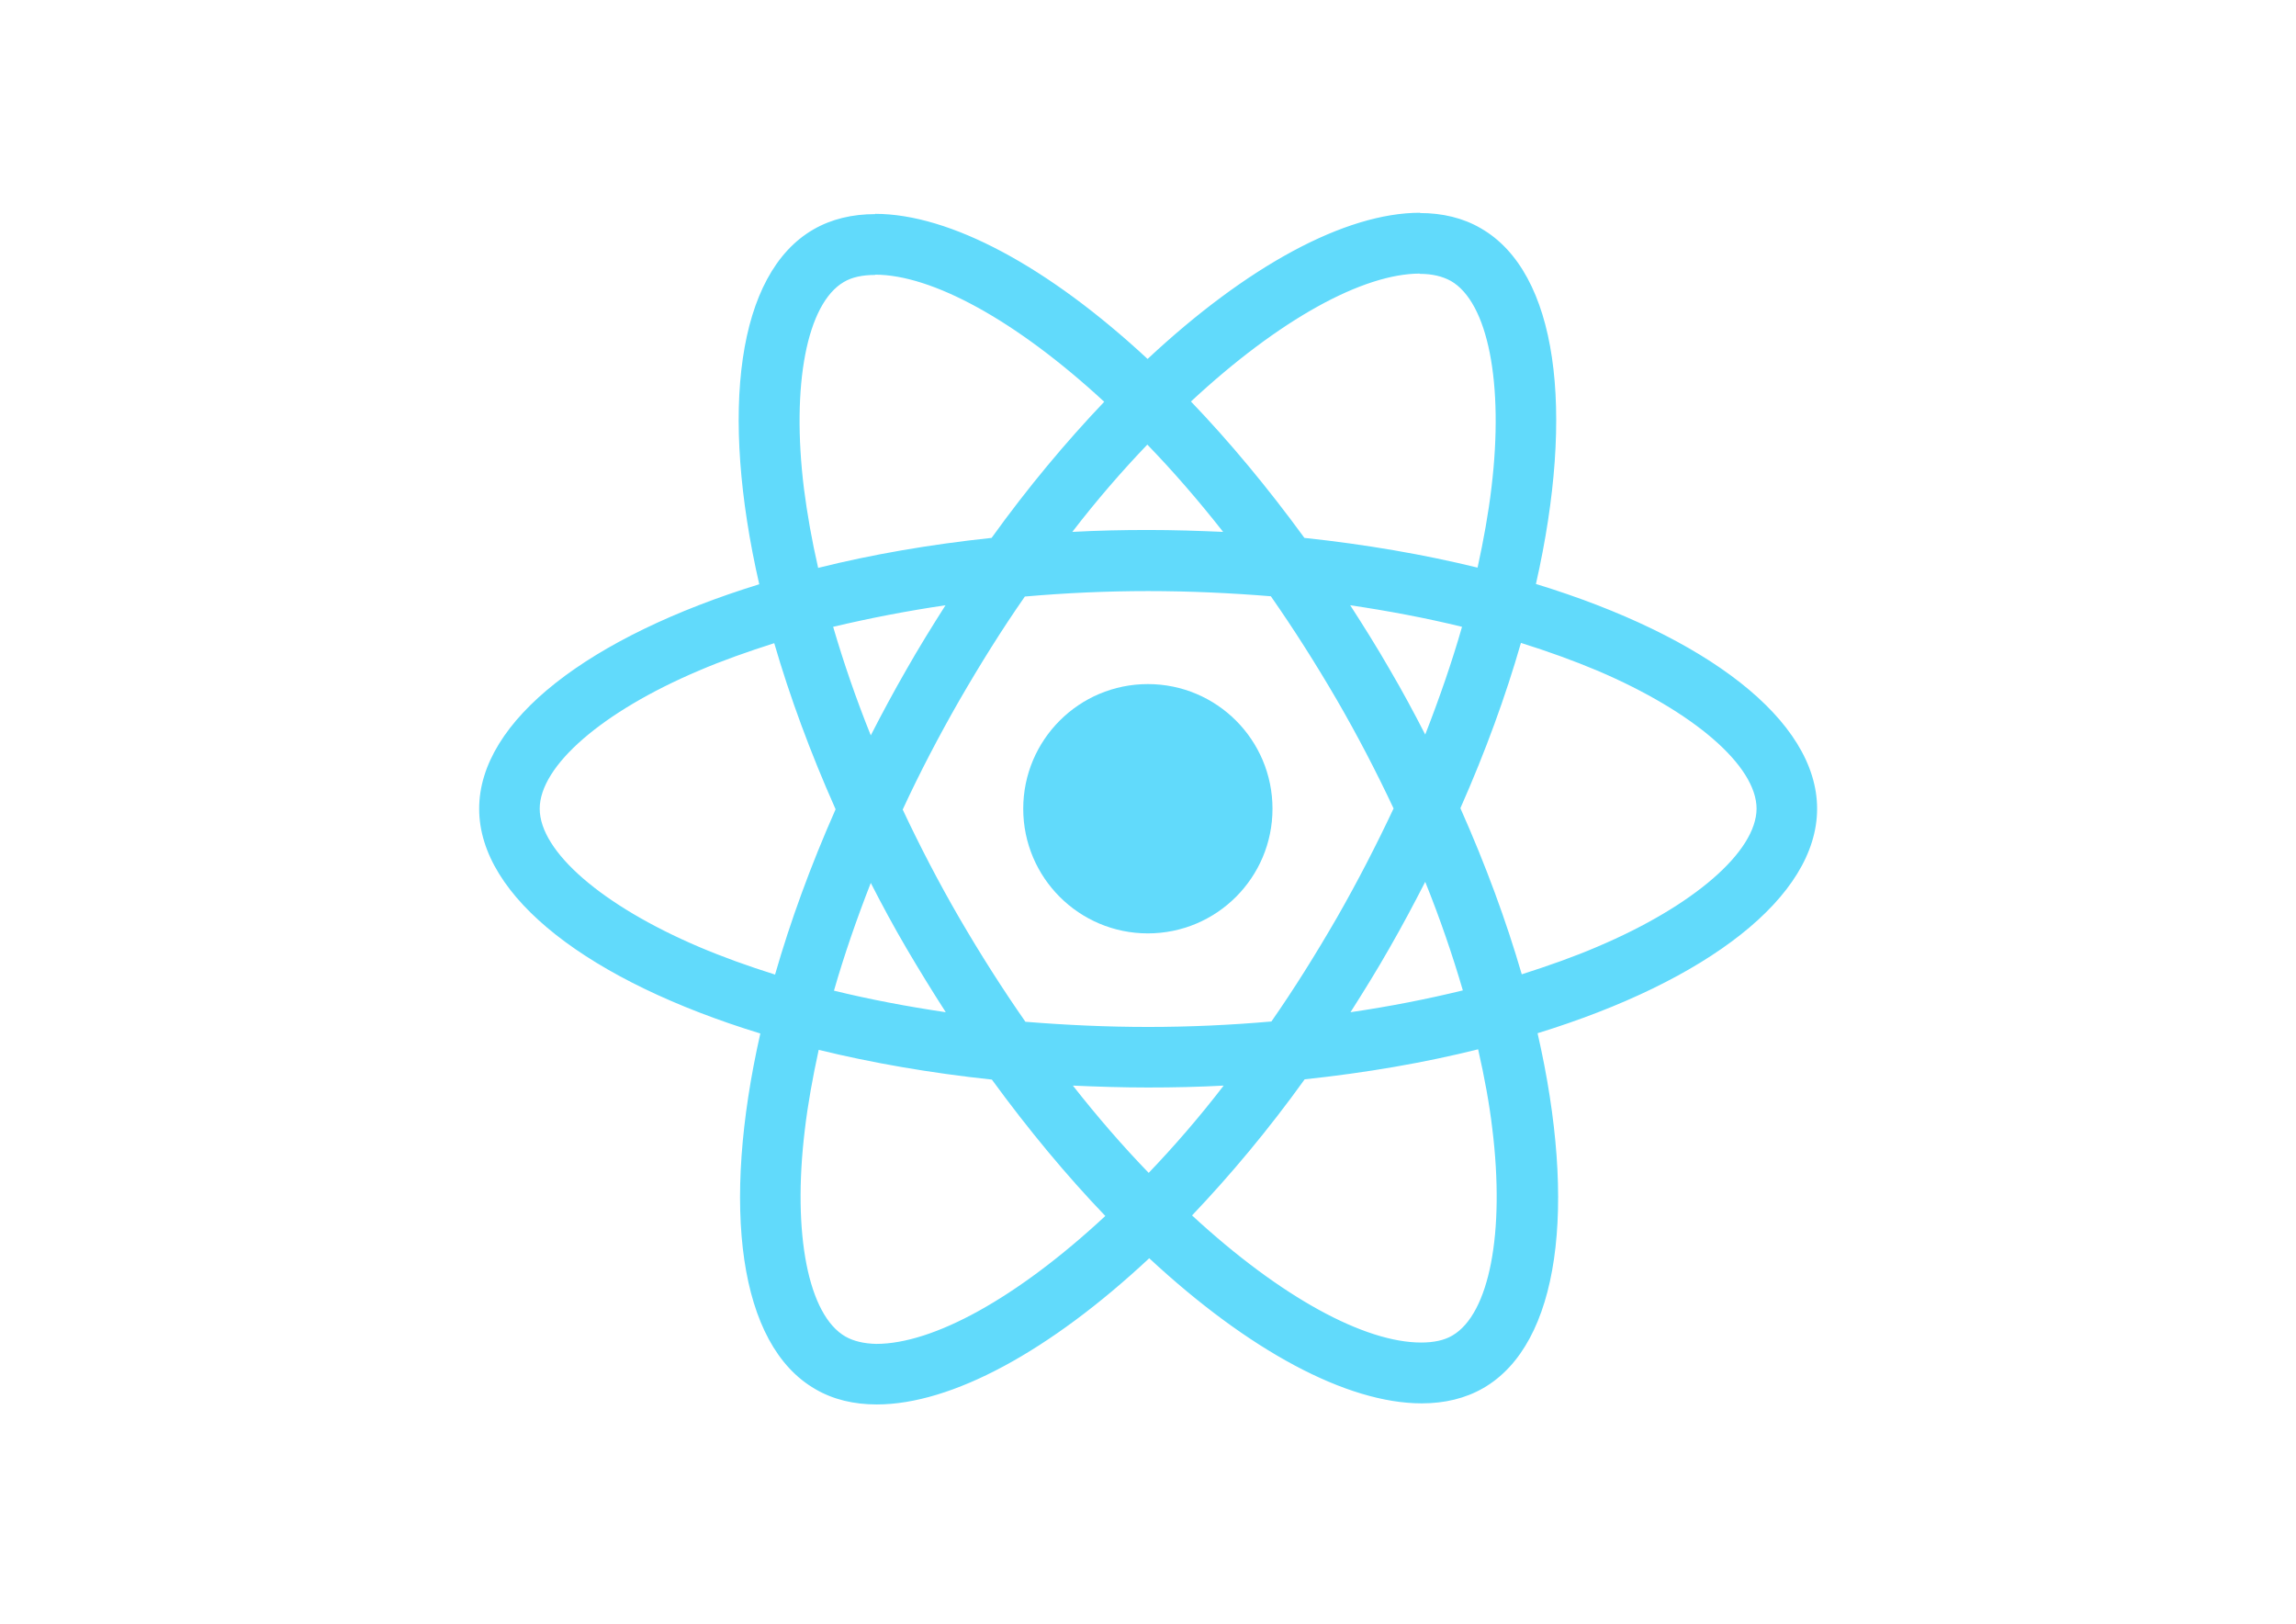
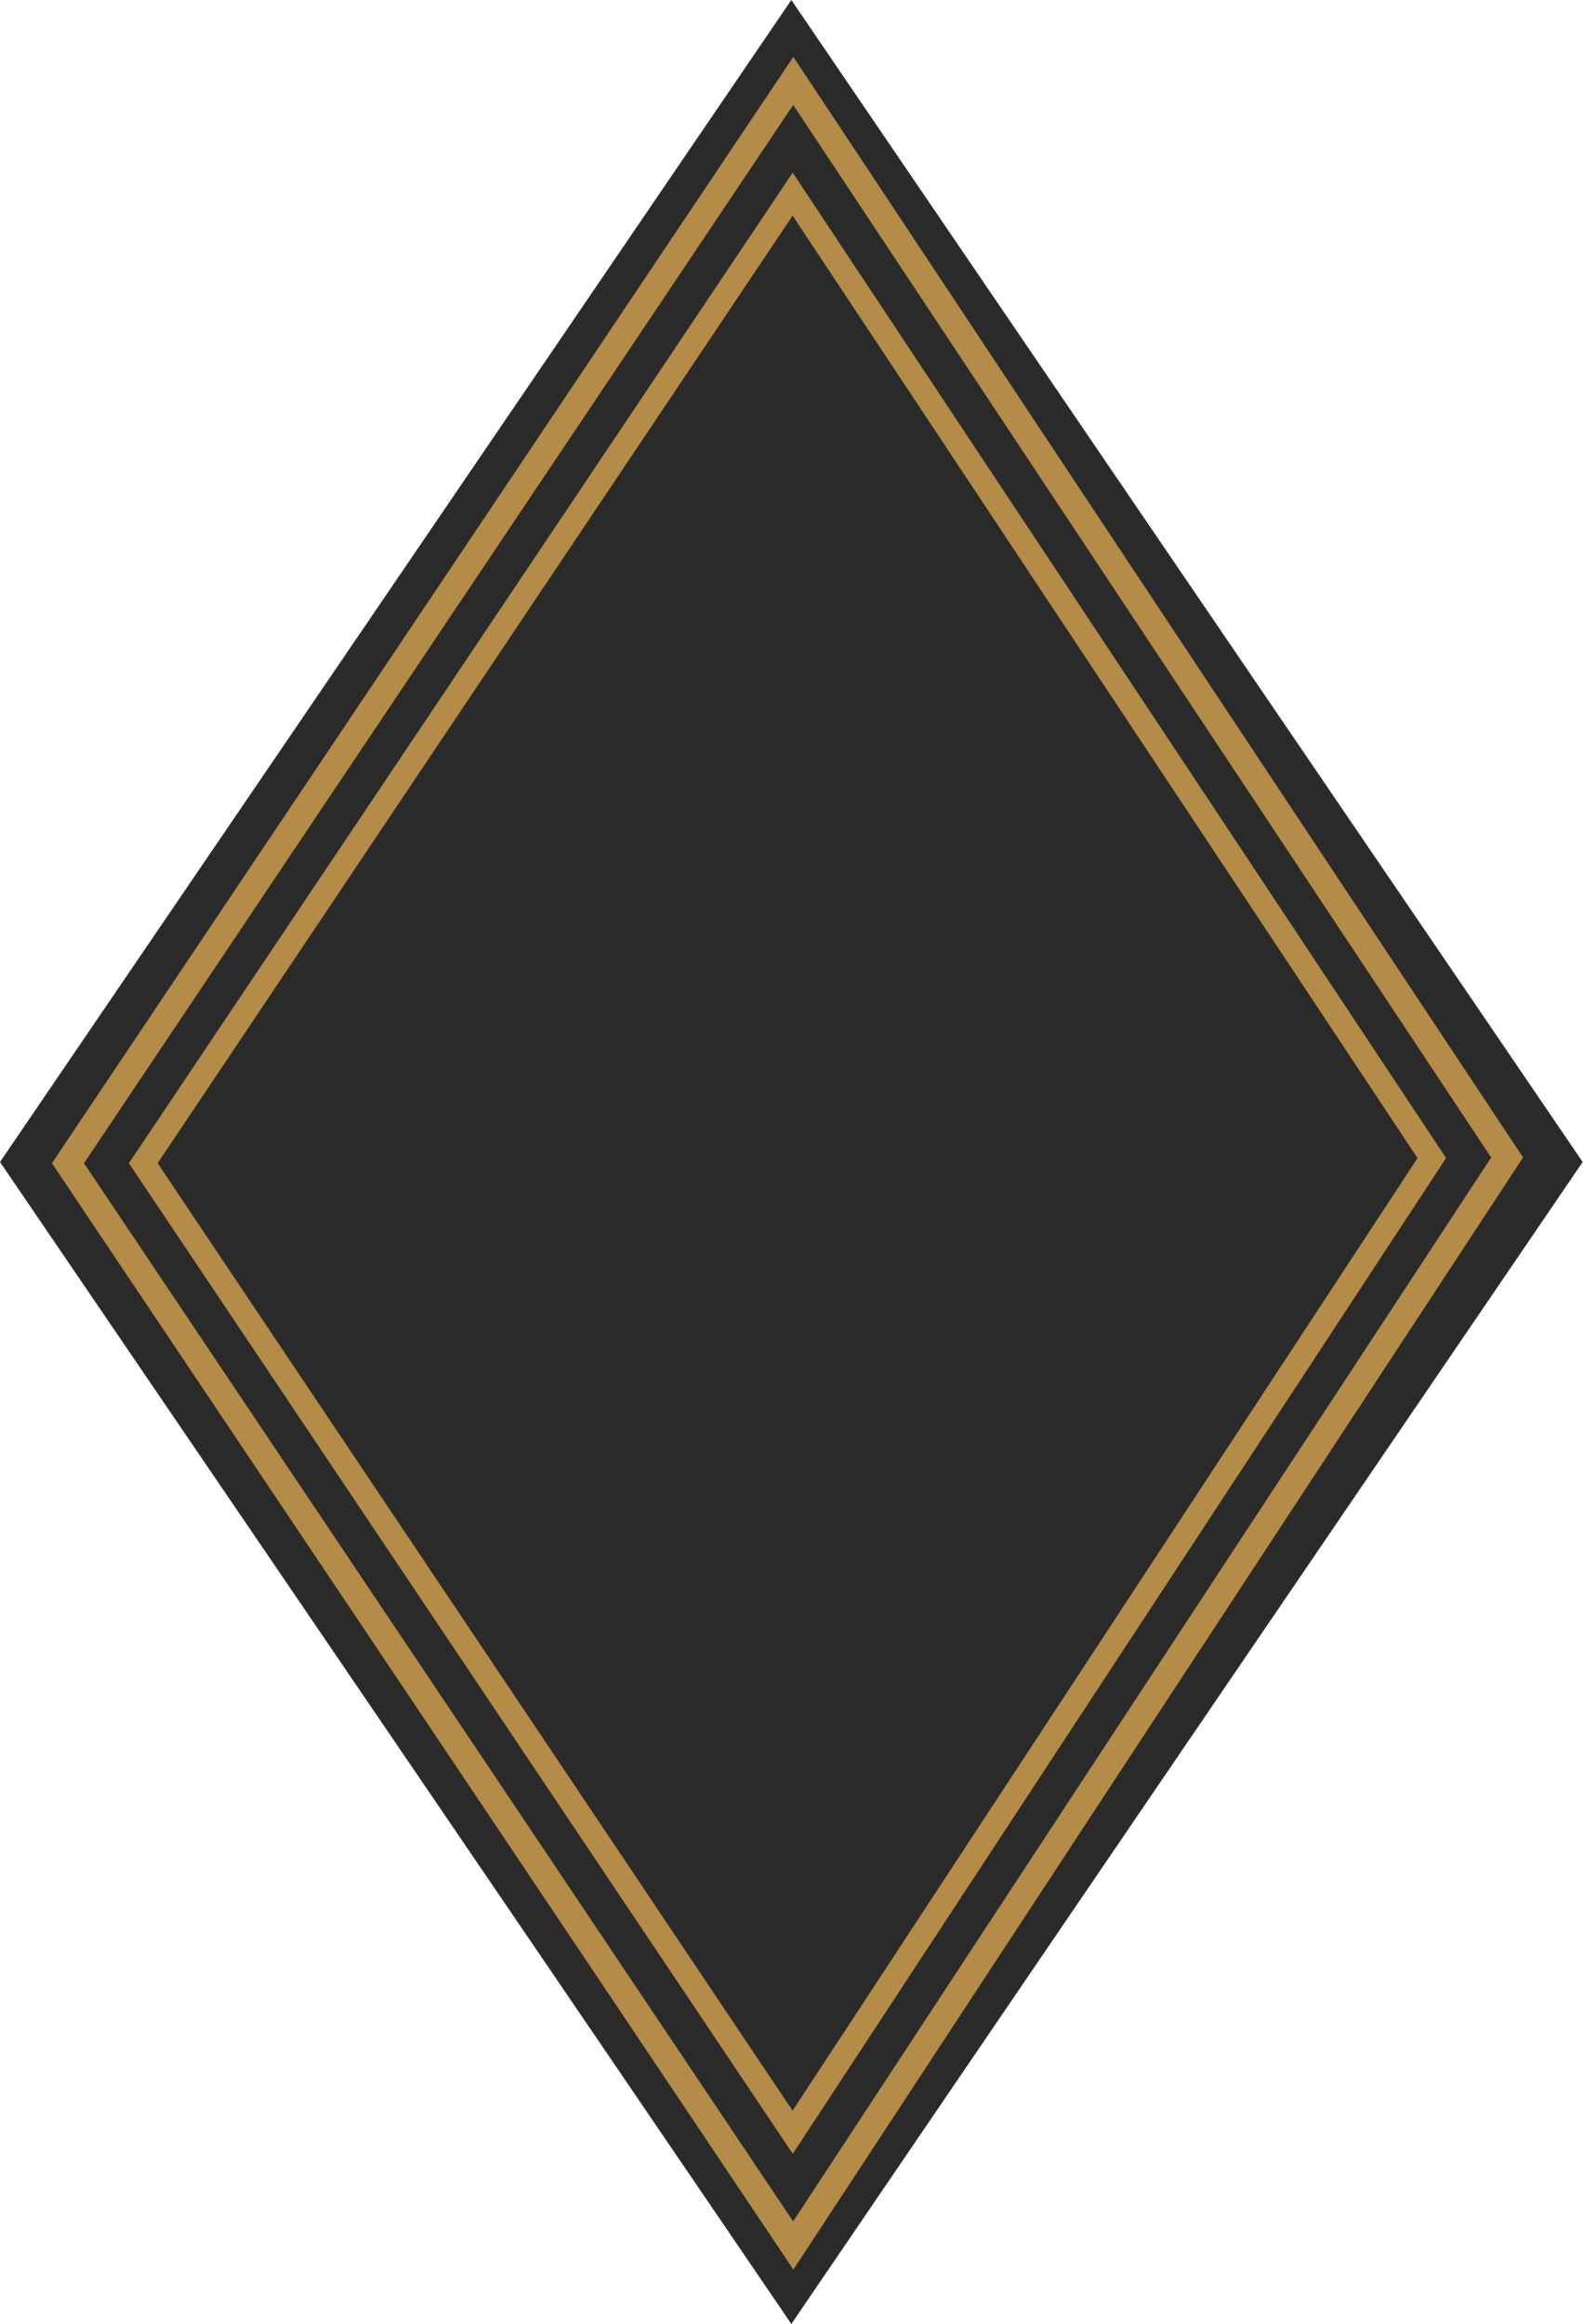
- <svg xmlns="http://www.w3.org/2000/svg" viewBox="0 0 841.9 595.3">
-   <g fill="#61DAFB">
-     <path d="M666.3 296.5c0-32.5-40.7-63.3-103.1-82.4 14.4-63.6 8-114.2-20.2-130.4-6.5-3.8-14.1-5.6-22.4-5.6v22.3c4.6 0 8.3.9 11.4 2.6 13.6 7.8 19.5 37.5 14.9 75.7-1.1 9.4-2.9 19.3-5.1 29.4-19.6-4.8-41-8.5-63.5-10.9-13.5-18.5-27.5-35.3-41.6-50 32.6-30.3 63.2-46.9 84-46.9V78c-27.5 0-63.5 19.6-99.9 53.6-36.4-33.8-72.4-53.2-99.9-53.2v22.3c20.7 0 51.4 16.5 84 46.6-14 14.7-28 31.4-41.3 49.9-22.6 2.4-44 6.1-63.6 11-2.3-10-4-19.7-5.2-29-4.7-38.2 1.1-67.9 14.6-75.8 3-1.8 6.9-2.6 11.5-2.6V78.5c-8.4 0-16 1.8-22.6 5.6-28.1 16.2-34.4 66.7-19.9 130.1-62.2 19.2-102.7 49.9-102.7 82.3 0 32.5 40.7 63.3 103.1 82.4-14.4 63.6-8 114.2 20.2 130.4 6.5 3.8 14.1 5.6 22.5 5.6 27.5 0 63.5-19.6 99.9-53.6 36.4 33.8 72.4 53.2 99.9 53.2 8.4 0 16-1.8 22.6-5.6 28.1-16.2 34.4-66.7 19.9-130.1 62-19.1 102.5-49.9 102.5-82.3zm-130.2-66.7c-3.7 12.9-8.3 26.2-13.5 39.5-4.1-8-8.4-16-13.1-24-4.6-8-9.5-15.8-14.4-23.4 14.2 2.1 27.9 4.7 41 7.9zm-45.8 106.5c-7.8 13.5-15.8 26.3-24.1 38.2-14.9 1.3-30 2-45.2 2-15.1 0-30.2-.7-45-1.9-8.3-11.9-16.4-24.6-24.2-38-7.6-13.1-14.5-26.4-20.8-39.8 6.2-13.4 13.2-26.8 20.7-39.9 7.8-13.5 15.8-26.3 24.1-38.2 14.9-1.3 30-2 45.2-2 15.1 0 30.2.7 45 1.9 8.3 11.9 16.4 24.6 24.2 38 7.6 13.1 14.5 26.4 20.8 39.8-6.3 13.4-13.2 26.8-20.7 39.9zm32.3-13c5.4 13.4 10 26.8 13.8 39.8-13.1 3.2-26.9 5.9-41.2 8 4.9-7.7 9.8-15.6 14.4-23.7 4.6-8 8.9-16.1 13-24.1zM421.2 430c-9.3-9.6-18.6-20.3-27.8-32 9 .4 18.2.7 27.5.7 9.4 0 18.7-.2 27.8-.7-9 11.7-18.3 22.4-27.5 32zm-74.4-58.9c-14.2-2.1-27.9-4.7-41-7.9 3.7-12.9 8.3-26.2 13.5-39.5 4.1 8 8.4 16 13.1 24 4.7 8 9.5 15.8 14.4 23.4zM420.7 163c9.3 9.6 18.6 20.3 27.8 32-9-.4-18.2-.7-27.5-.7-9.4 0-18.7.2-27.8.7 9-11.7 18.3-22.4 27.5-32zm-74 58.9c-4.9 7.7-9.8 15.6-14.4 23.7-4.6 8-8.9 16-13 24-5.4-13.4-10-26.8-13.8-39.8 13.1-3.1 26.9-5.8 41.2-7.9zm-90.5 125.2c-35.4-15.1-58.3-34.9-58.3-50.6 0-15.7 22.9-35.6 58.3-50.6 8.6-3.7 18-7 27.7-10.1 5.7 19.6 13.2 40 22.5 60.9-9.2 20.8-16.6 41.1-22.2 60.6-9.9-3.1-19.3-6.5-28-10.2zM310 490c-13.6-7.8-19.5-37.5-14.9-75.7 1.1-9.4 2.9-19.3 5.1-29.4 19.6 4.8 41 8.5 63.5 10.9 13.5 18.5 27.5 35.3 41.6 50-32.6 30.3-63.2 46.9-84 46.9-4.5-.1-8.3-1-11.3-2.7zm237.2-76.2c4.7 38.2-1.1 67.9-14.6 75.8-3 1.8-6.9 2.6-11.5 2.6-20.7 0-51.4-16.5-84-46.6 14-14.7 28-31.4 41.3-49.9 22.6-2.4 44-6.1 63.6-11 2.3 10.1 4.1 19.8 5.2 29.1zm38.5-66.7c-8.6 3.7-18 7-27.7 10.1-5.7-19.6-13.2-40-22.5-60.9 9.2-20.8 16.6-41.1 22.2-60.6 9.9 3.1 19.3 6.5 28.1 10.2 35.4 15.1 58.3 34.9 58.3 50.6-.1 15.7-23 35.6-58.4 50.6zM320.8 78.4z" />
-     <circle cx="420.9" cy="296.5" r="45.7" />
-     <path d="M520.5 78.1z" />
-   </g>
+ <svg xmlns="http://www.w3.org/2000/svg" width="489" height="718" viewBox="0 0 489 718" fill="none">
+   <path d="M244.5 0L489 359L244.5 718L0 359L244.5 0Z" fill="#2A2A2A" />
+   <path fill-rule="evenodd" clip-rule="evenodd" d="M245.132 701.199L470.586 357.593L245.114 17.578L16.044 359.375L245.132 701.199ZM25.956 359.375L245.078 32.422L460.723 357.617L245.06 686.302L25.956 359.375Z" fill="#B48B47" />
+   <path fill-rule="evenodd" clip-rule="evenodd" d="M244.944 665.429L446.804 357.78L244.927 53.345L39.828 359.374L244.944 665.429ZM48.703 359.374L244.895 66.635L437.973 357.801L244.878 652.09L48.703 359.374Z" fill="#B48B47" />
</svg>
